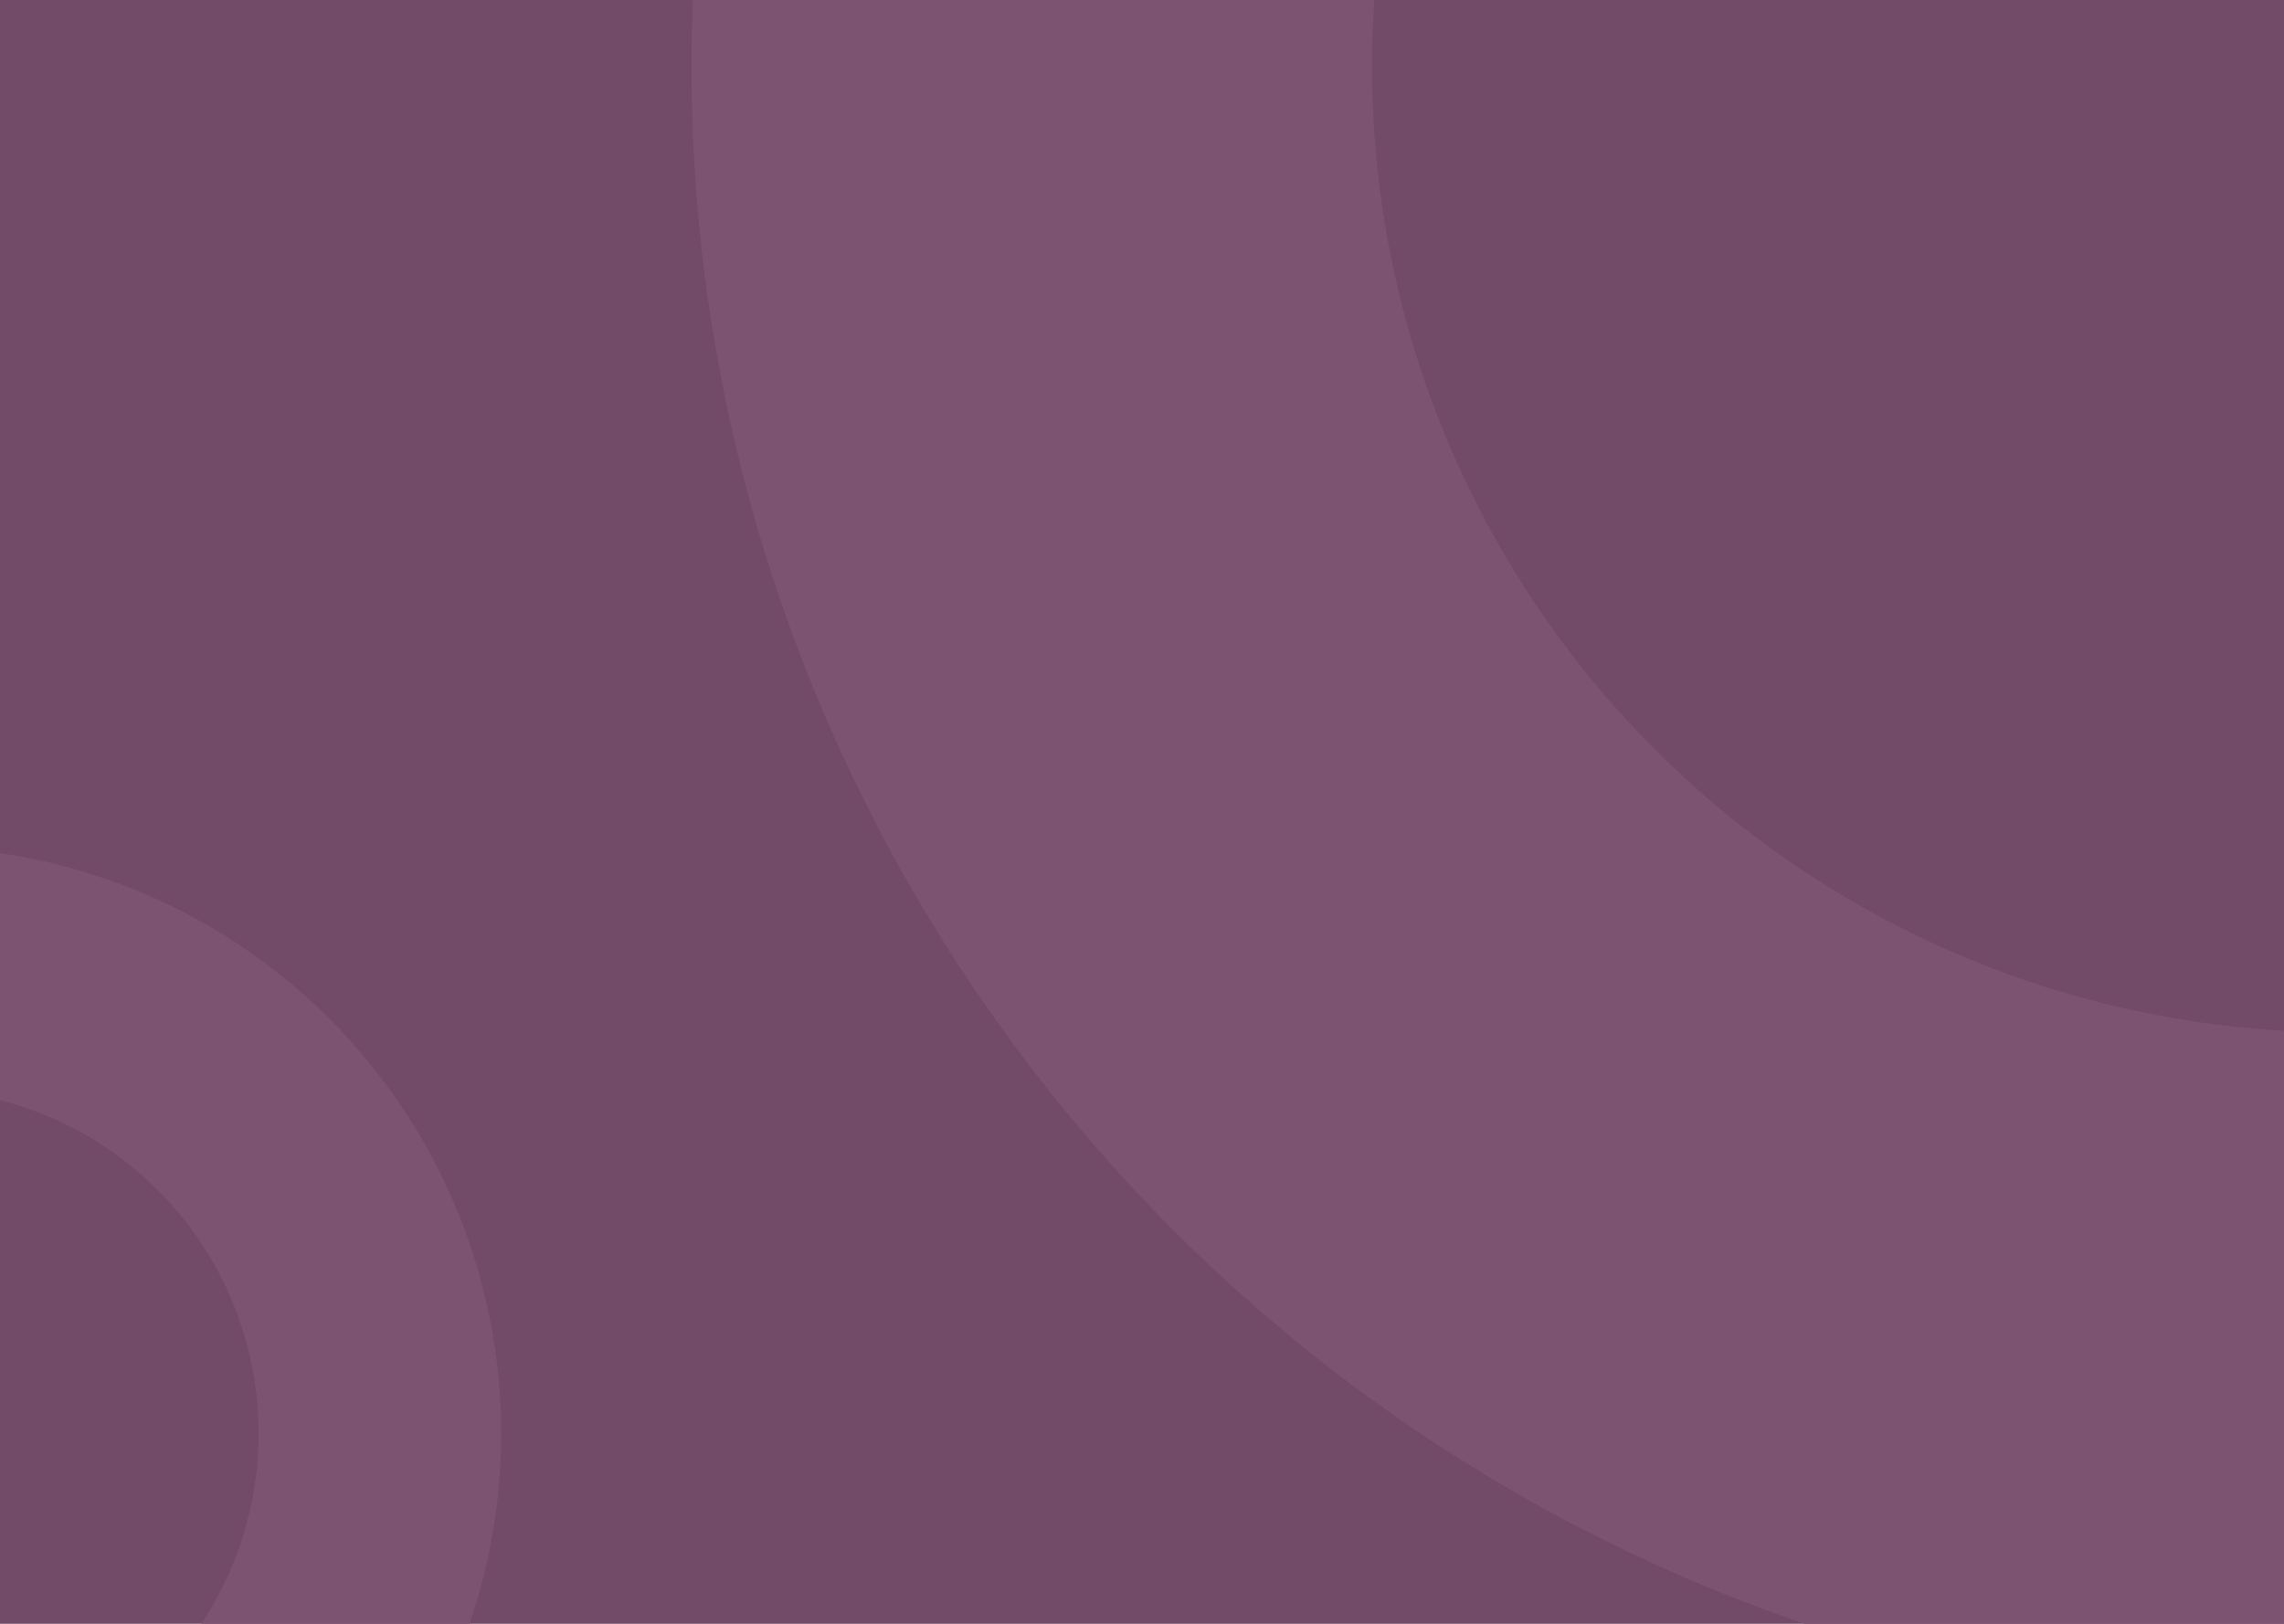
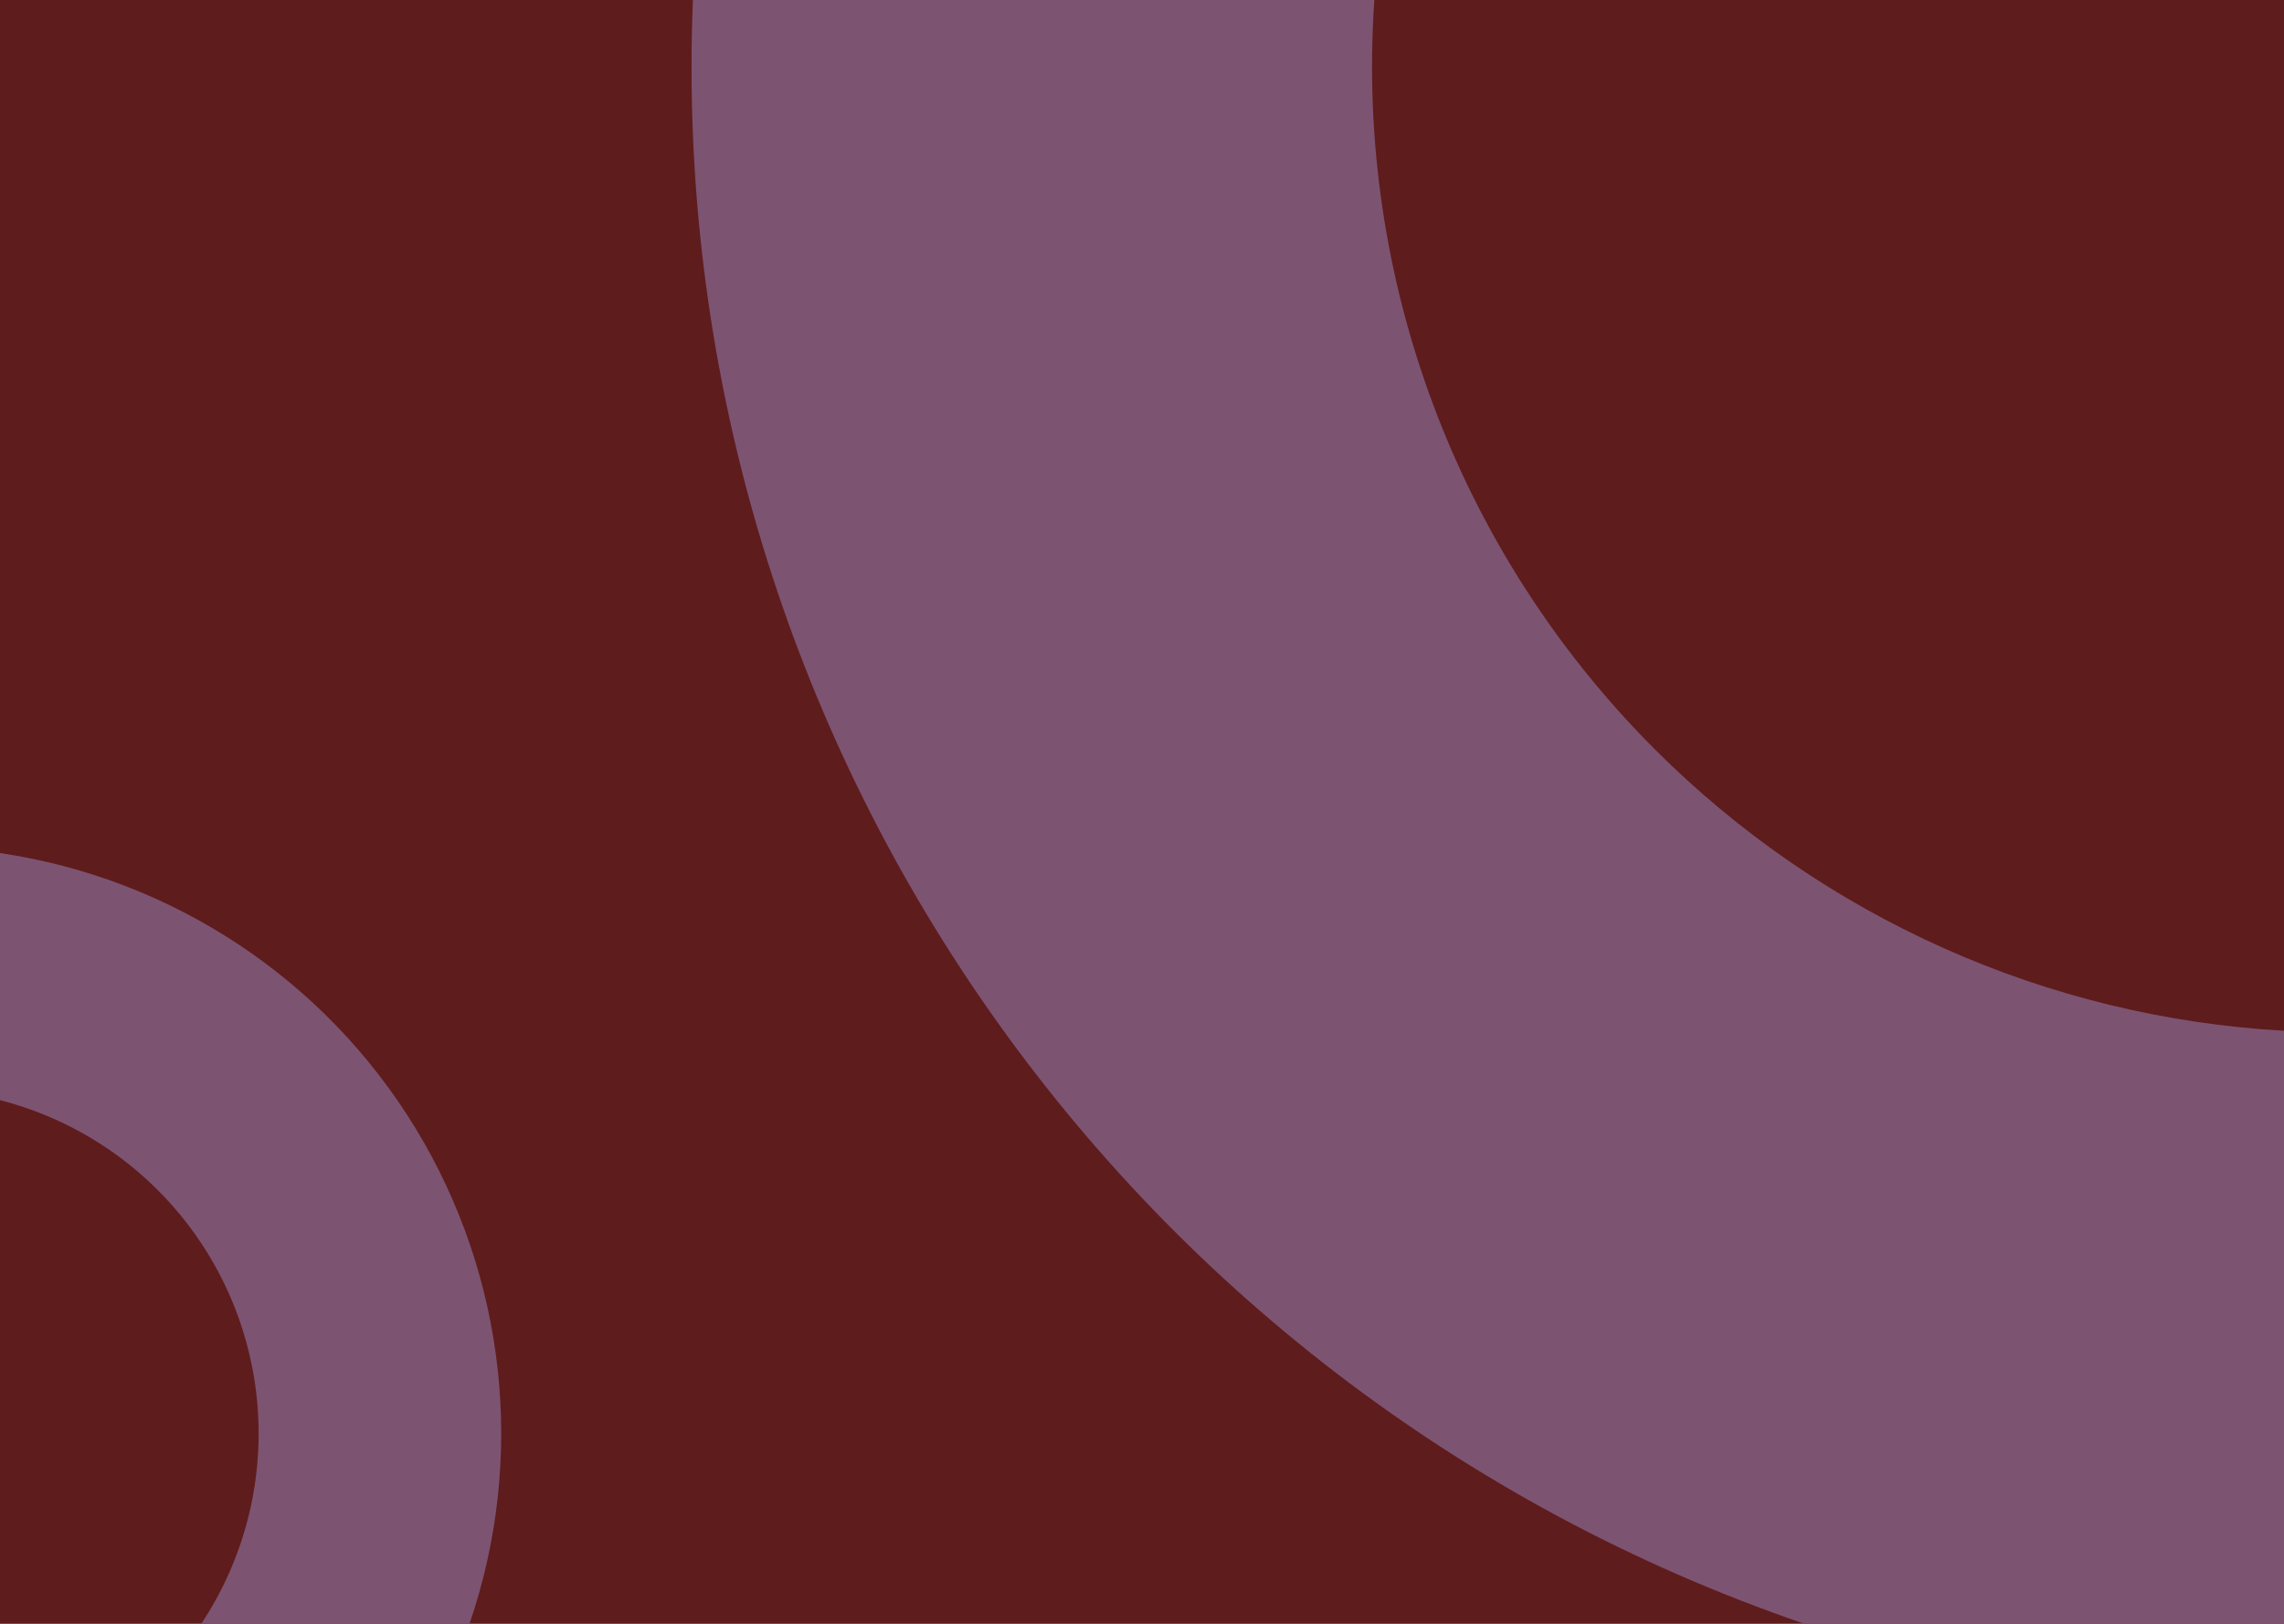
<svg xmlns="http://www.w3.org/2000/svg" width="1440" height="1024" fill="none">
-   <path fill="#714B67" d="M0 0h1440v1024H0z" />
+   <path fill="#5f1c1c" d="M0 0h1440v1024H0z" />
  <path fill-rule="evenodd" clip-rule="evenodd" d="M1137.67 1024A1038.007 1038.007 0 0 1 436.85 0h429.64a608.96 608.96 0 0 0 176.91 472.6c106.16 106.162 247.49 169.079 396.6 177.411V1024h-302.33ZM296 1024A370 370 0 0 0 0 537.962v155.796a217.059 217.059 0 0 1 158.896 167.894A217.075 217.075 0 0 1 126.881 1024H296Z" fill="#7D5372" />
</svg>
